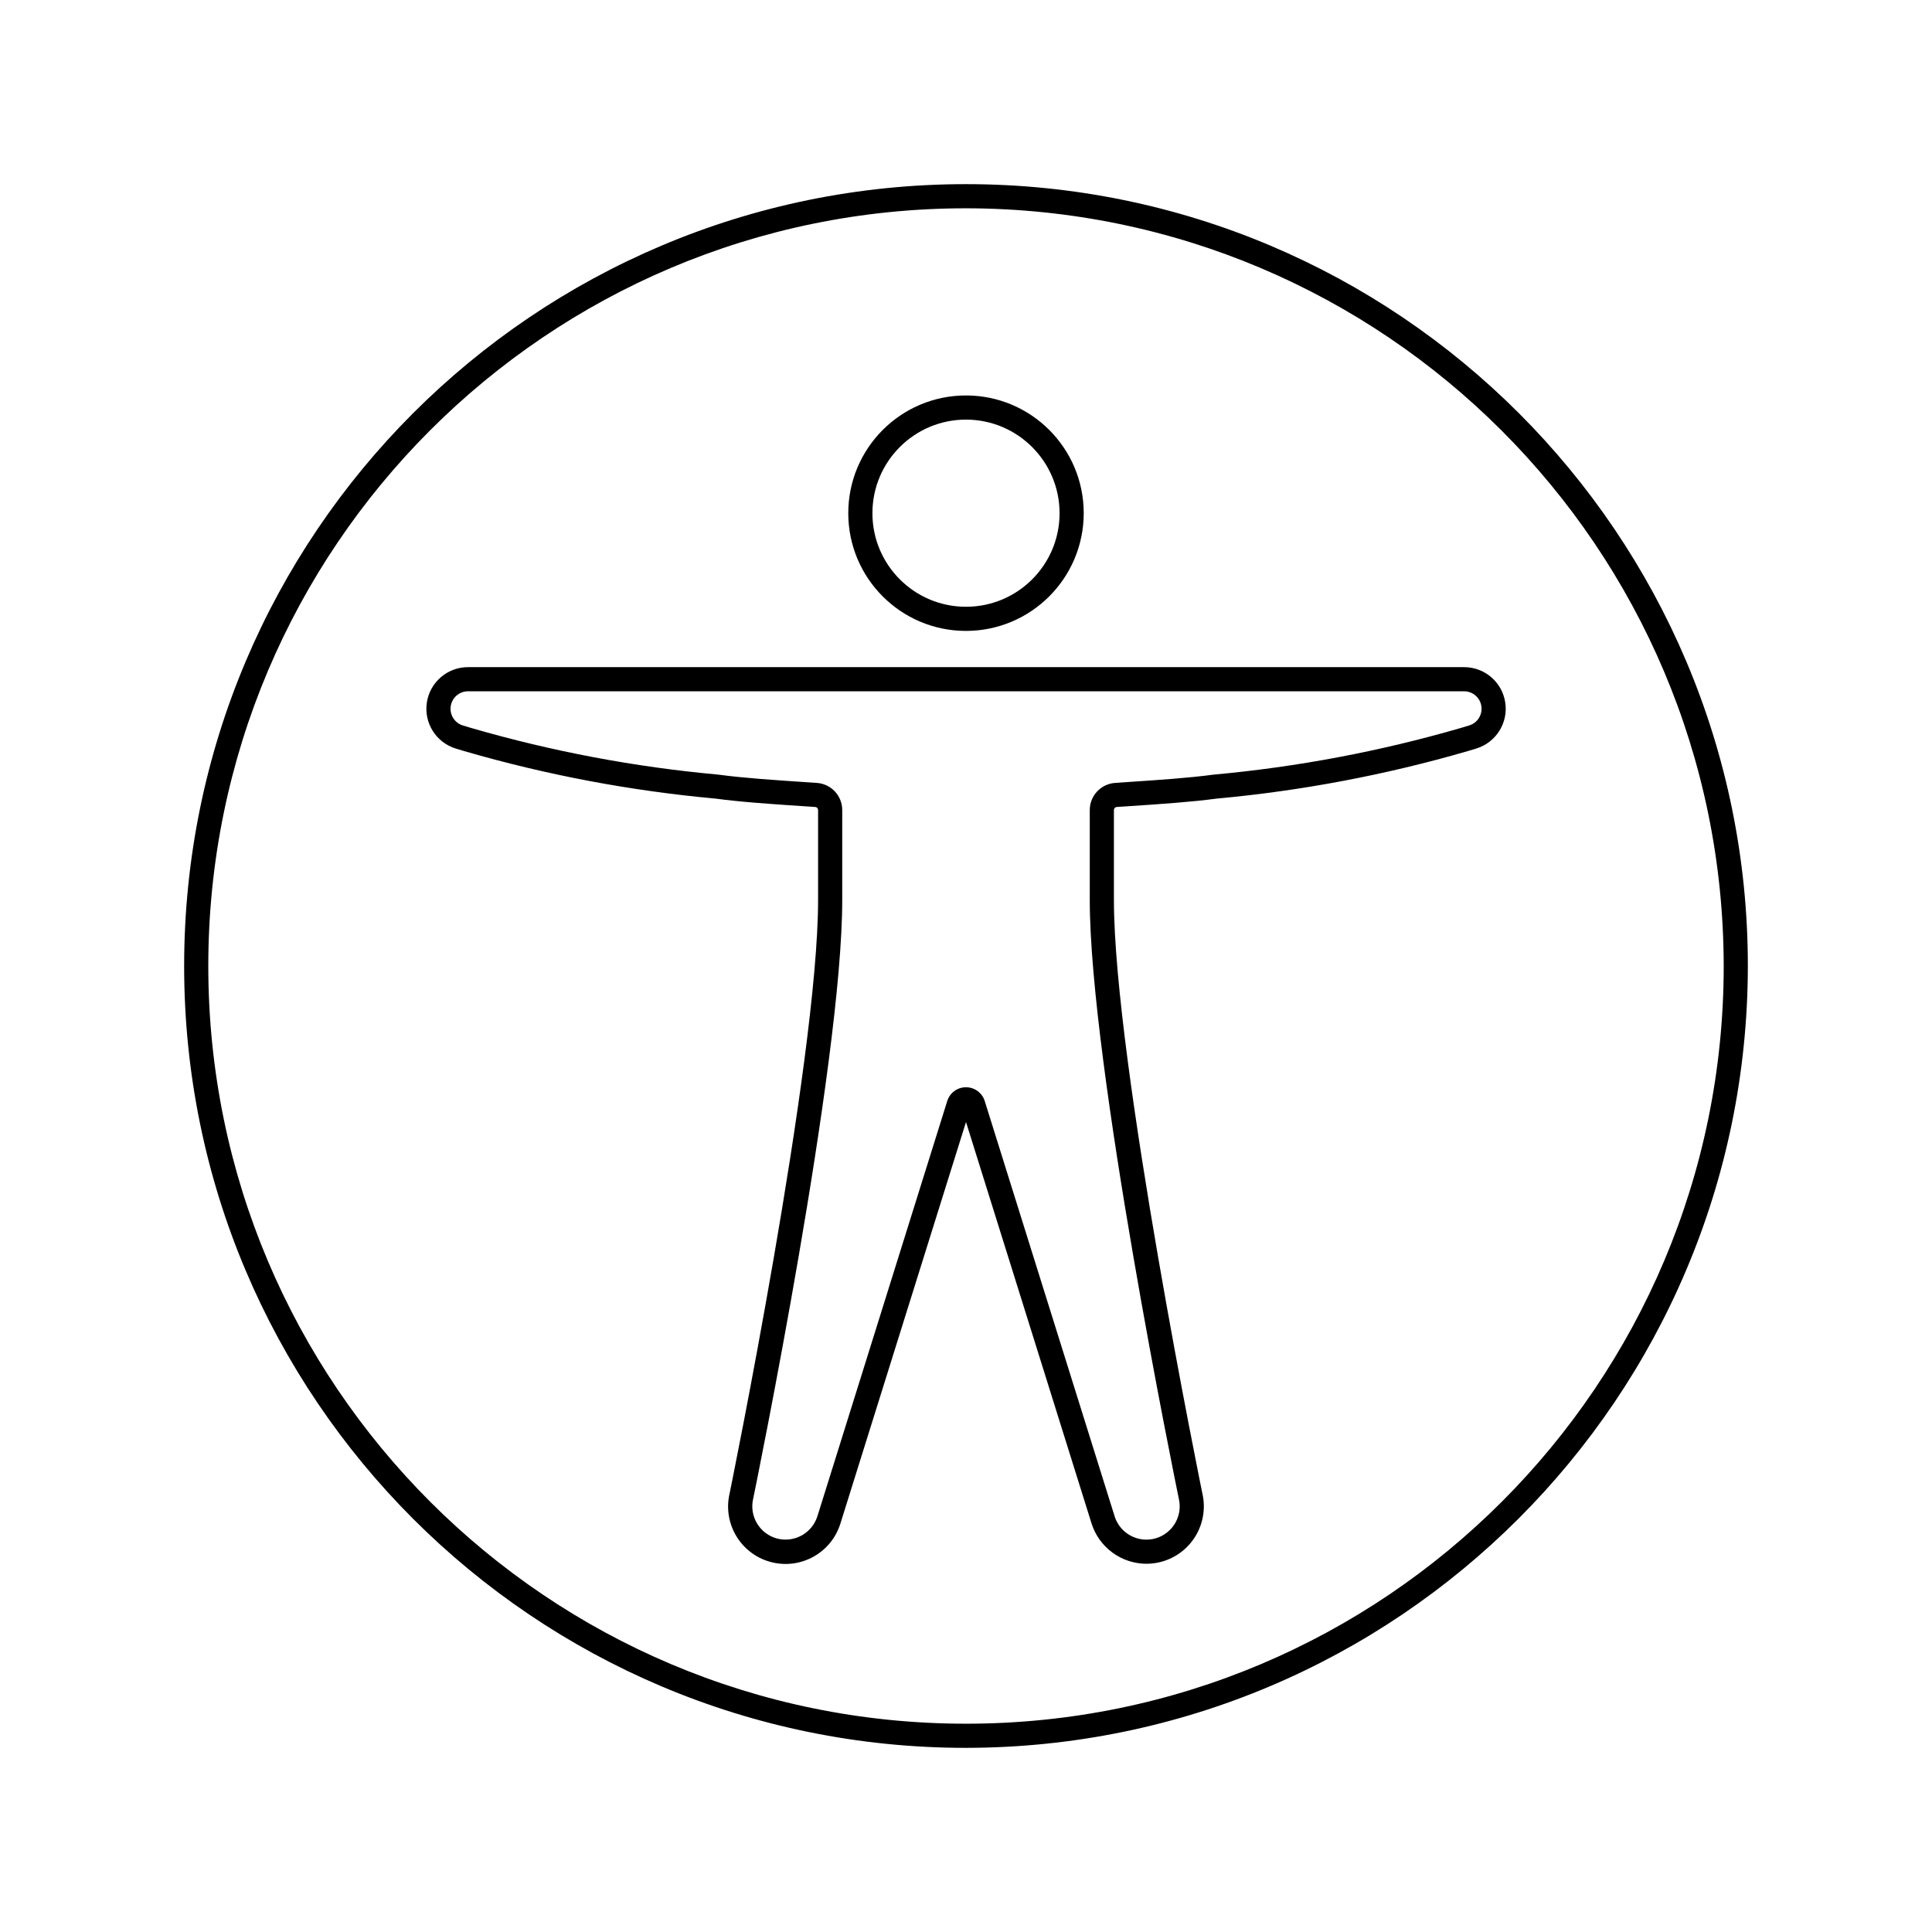
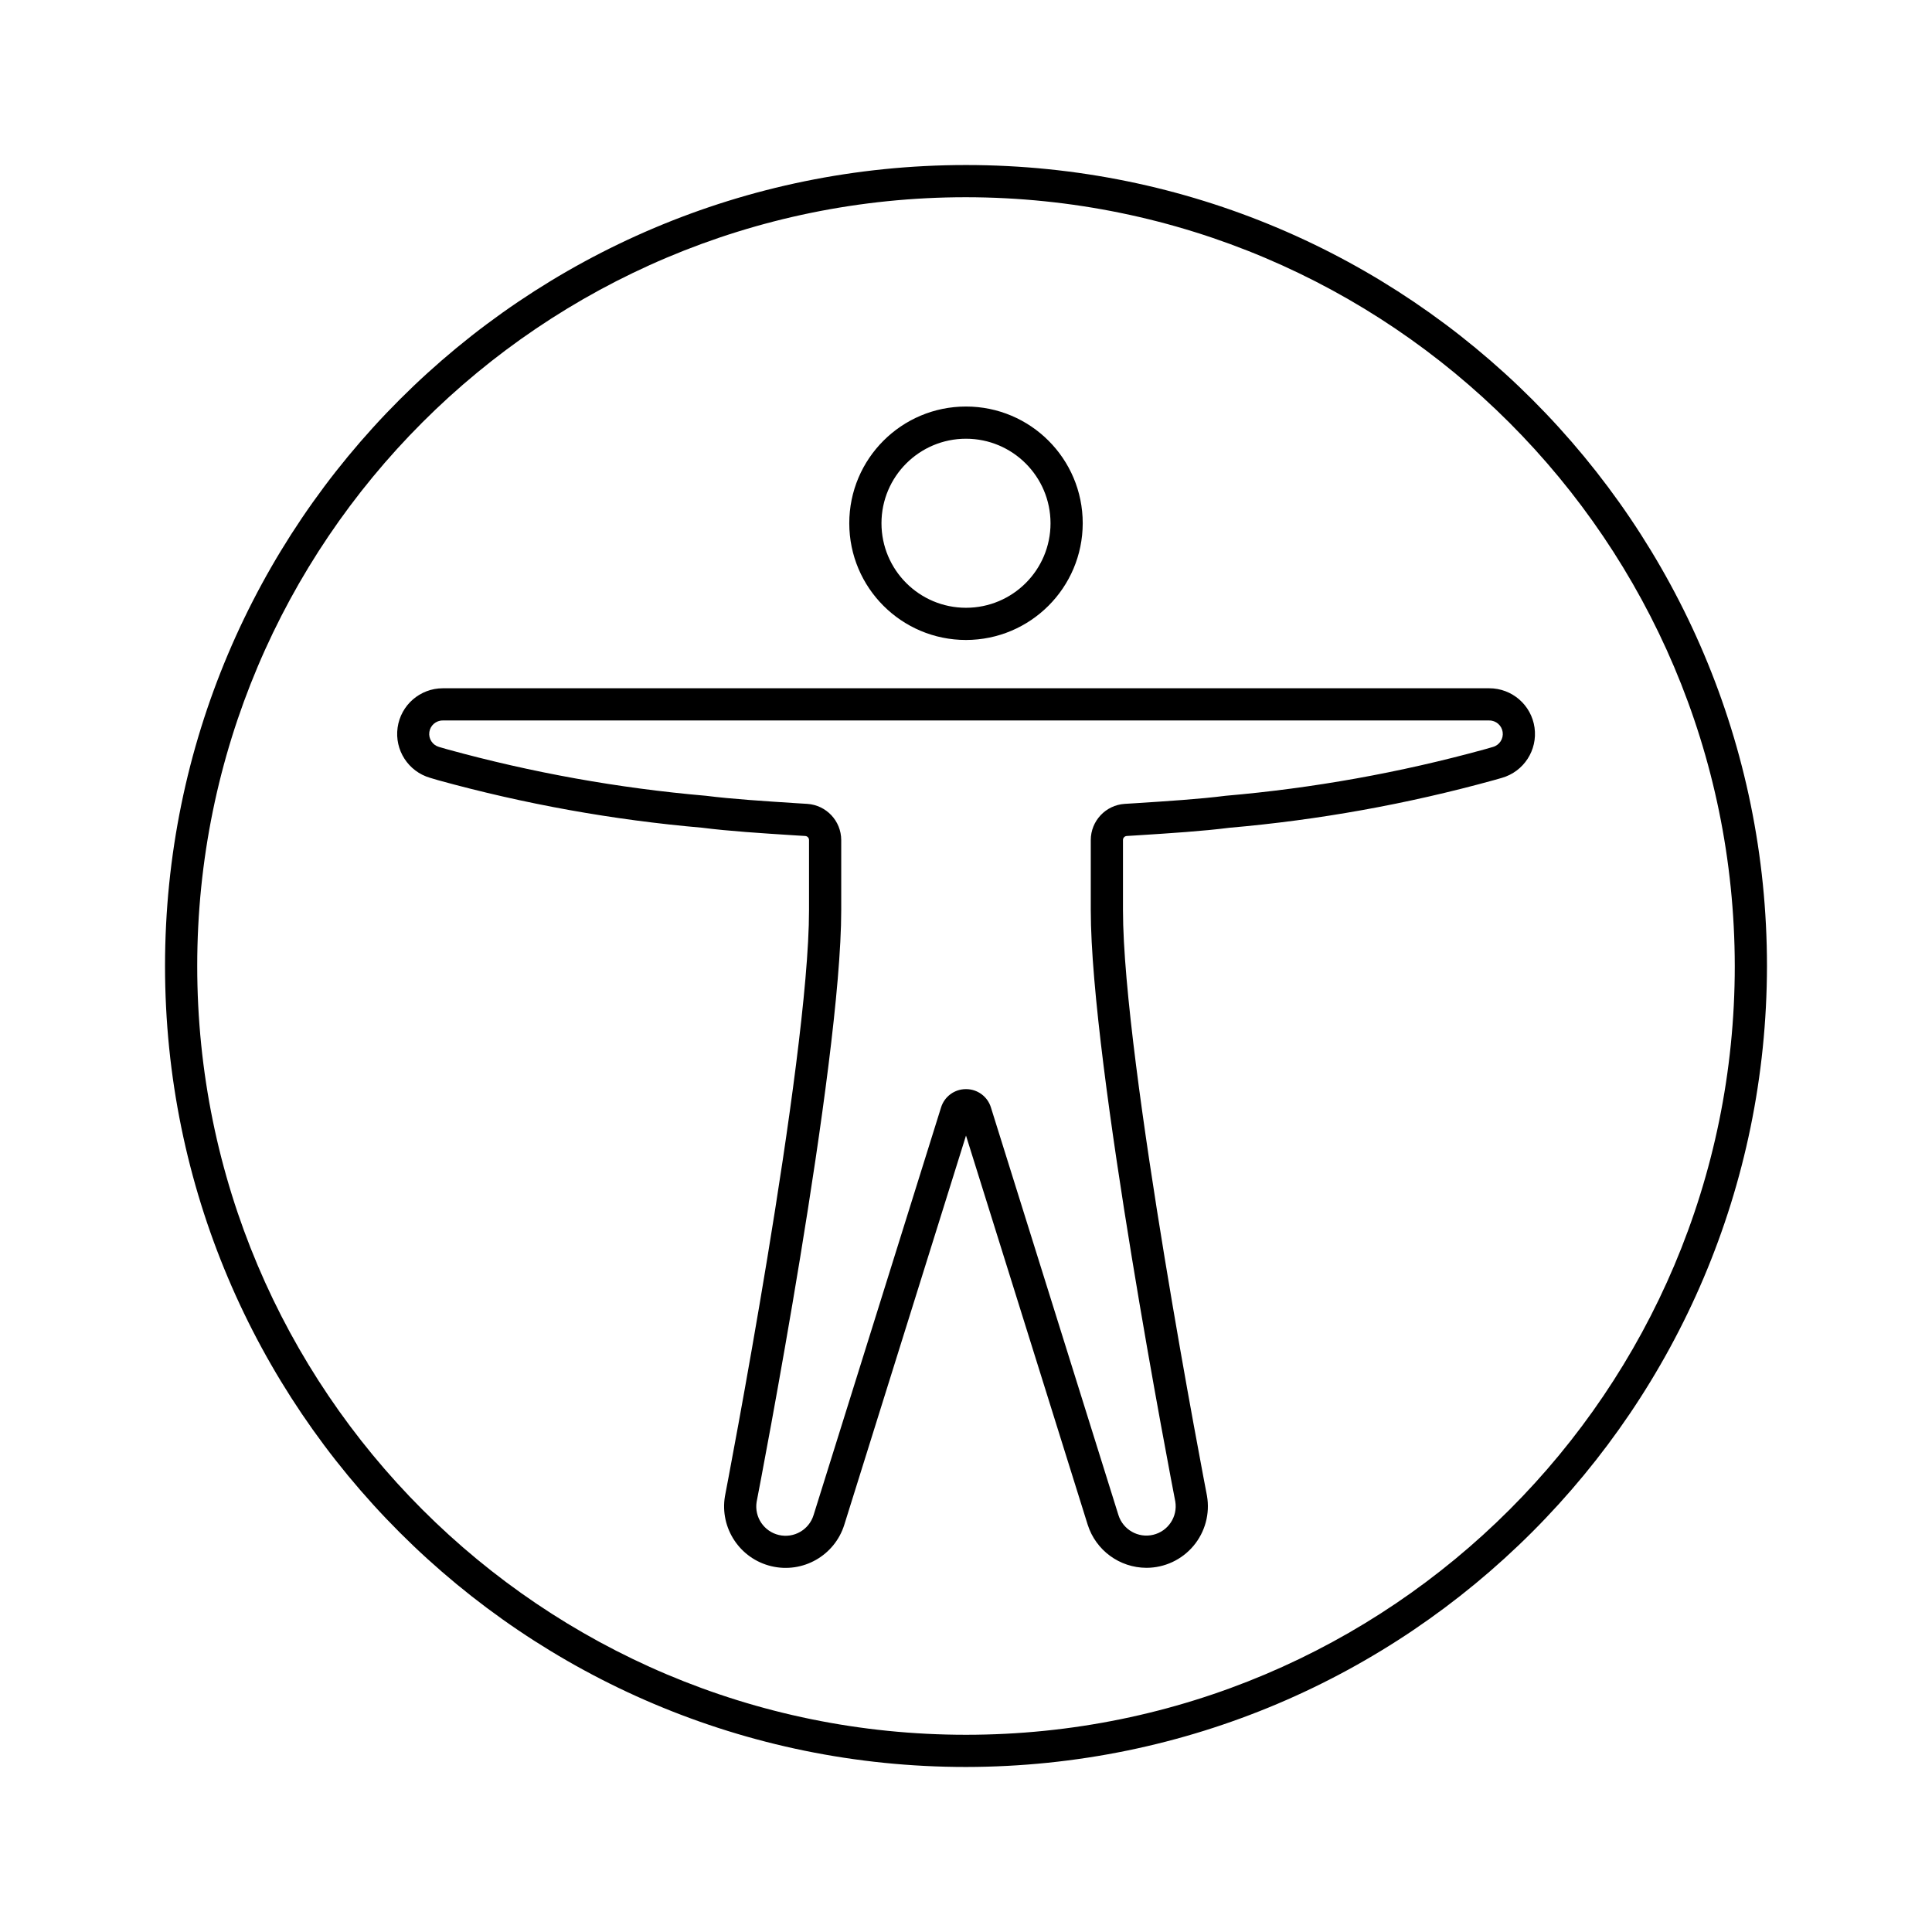
- <svg xmlns="http://www.w3.org/2000/svg" viewBox="0 0 64 64">
-   <path d="M32 20.9a3.9 3.9 0 1 1 3.9-3.9 3.904 3.904 0 0 1-3.9 3.9zm0-7a3.1 3.1 0 1 0 3.1 3.1 3.104 3.104 0 0 0-3.1-3.1zm0 44A25.9 25.9 0 1 1 57.9 32 25.93 25.93 0 0 1 32 57.9zm0-51A25.1 25.1 0 1 0 57.1 32 25.128 25.128 0 0 0 32 6.9zm5.978 44.902a1.912 1.912 0 0 1-1.819-1.335L32 37.168l-4.16 13.3a1.903 1.903 0 0 1-3.694-.881c.033-.159 2.954-14.425 2.954-19.775v-2.98a.1.1 0 0 0-.093-.1l-.43-.028c-.997-.067-2.029-.135-2.88-.25a44.247 44.247 0 0 1-8.313-1.571l-.283-.085A1.379 1.379 0 0 1 15.5 22.1h33a1.378 1.378 0 0 1 .4 2.697l-.285.086a44.343 44.343 0 0 1-8.323 1.573c-.84.113-1.872.181-2.869.248l-.43.028a.1.1 0 0 0-.093.1v2.98c0 5.35 2.921 19.616 2.95 19.76a1.902 1.902 0 0 1-1.563 2.204 1.956 1.956 0 0 1-.309.026zM32 36.017a.648.648 0 0 1 .62.455l4.303 13.756a1.103 1.103 0 0 0 1.95.313 1.096 1.096 0 0 0 .191-.823c-.118-.574-2.964-14.475-2.964-19.906v-2.98a.902.902 0 0 1 .84-.897l.43-.03c.984-.065 2.002-.133 2.827-.244a43.602 43.602 0 0 0 8.187-1.544l.285-.086A.578.578 0 0 0 48.5 22.9h-33a.579.579 0 0 0-.168 1.132l.283.085a43.507 43.507 0 0 0 8.177 1.543c.836.113 1.853.18 2.838.246l.43.029a.902.902 0 0 1 .84.897v2.98c0 5.431-2.846 19.332-2.967 19.921a1.104 1.104 0 0 0 .91 1.254 1.107 1.107 0 0 0 1.234-.758l4.302-13.757a.648.648 0 0 1 .621-.455z" />
+ <svg xmlns="http://www.w3.org/2000/svg" viewBox="0 0 48 48">
+   <path d="M24 43.9A19.9 19.9 0 1 1 43.9 24 19.923 19.923 0 0 1 24 43.9zm0-39A19.1 19.1 0 1 0 43.1 24 19.121 19.121 0 0 0 24 4.9zm0 11a2.9 2.9 0 1 1 2.9-2.9 2.904 2.904 0 0 1-2.9 2.9zm0-5a2.1 2.1 0 1 0 2.1 2.1 2.102 2.102 0 0 0-2.1-2.1zm4.483 28.052a1.536 1.536 0 0 1-1.46-1.072L24 28.213l-3.023 9.667a1.528 1.528 0 0 1-2.966-.706c.022-.118 2.089-10.809 2.089-14.562V20.87a.1.1 0 0 0-.093-.1l-.275-.017c-.8-.051-1.63-.104-2.283-.188a36.528 36.528 0 0 1-6.56-1.18l-.203-.06A1.135 1.135 0 0 1 11 17.1h26a1.135 1.135 0 0 1 .314 2.226l-.204.058a36.564 36.564 0 0 1-6.57 1.182c-.643.083-1.472.136-2.272.187l-.275.017a.1.1 0 0 0-.093.1v1.742c0 3.753 2.067 14.444 2.087 14.551a1.528 1.528 0 0 1-1.504 1.789zM24 27.059a.645.645 0 0 1 .62.458l3.167 10.124a.728.728 0 0 0 1.413-.336c-.084-.432-2.1-10.863-2.1-14.693V20.87a.902.902 0 0 1 .842-.898l.275-.017c.788-.051 1.604-.103 2.232-.184a35.868 35.868 0 0 0 6.44-1.155l.205-.059A.335.335 0 0 0 37 17.9H11a.335.335 0 0 0-.094.657l.204.059a35.833 35.833 0 0 0 6.43 1.155c.639.081 1.455.133 2.243.184l.275.017a.903.903 0 0 1 .842.898v1.742c0 3.83-2.016 14.261-2.102 14.703a.728.728 0 0 0 1.415.327l3.167-10.127a.646.646 0 0 1 .62-.456zm-.144.695zm.288-.002z" />
</svg>
